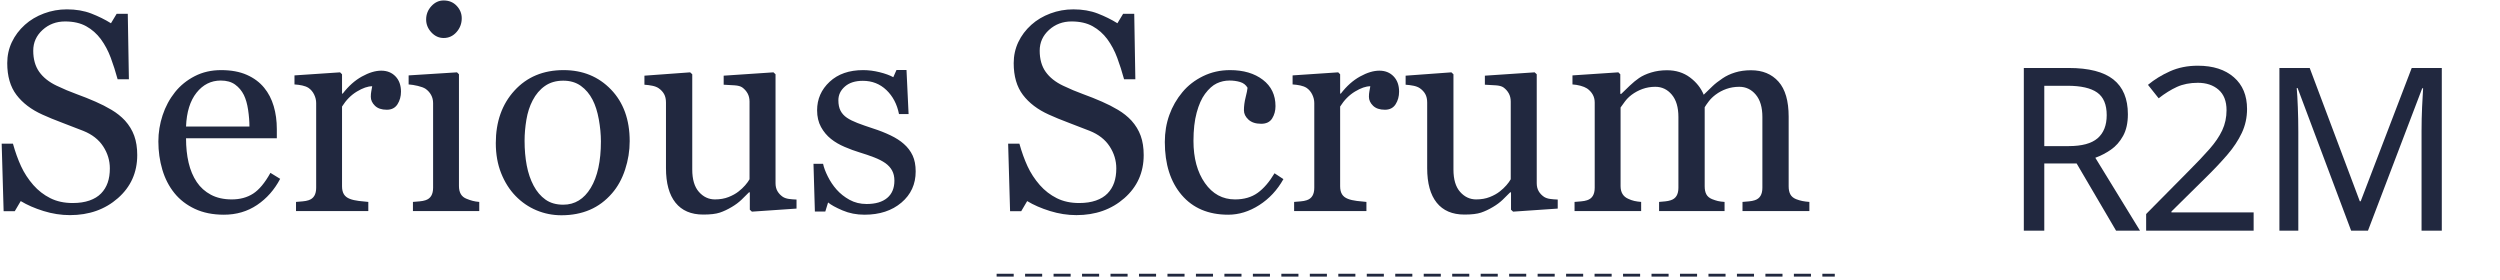
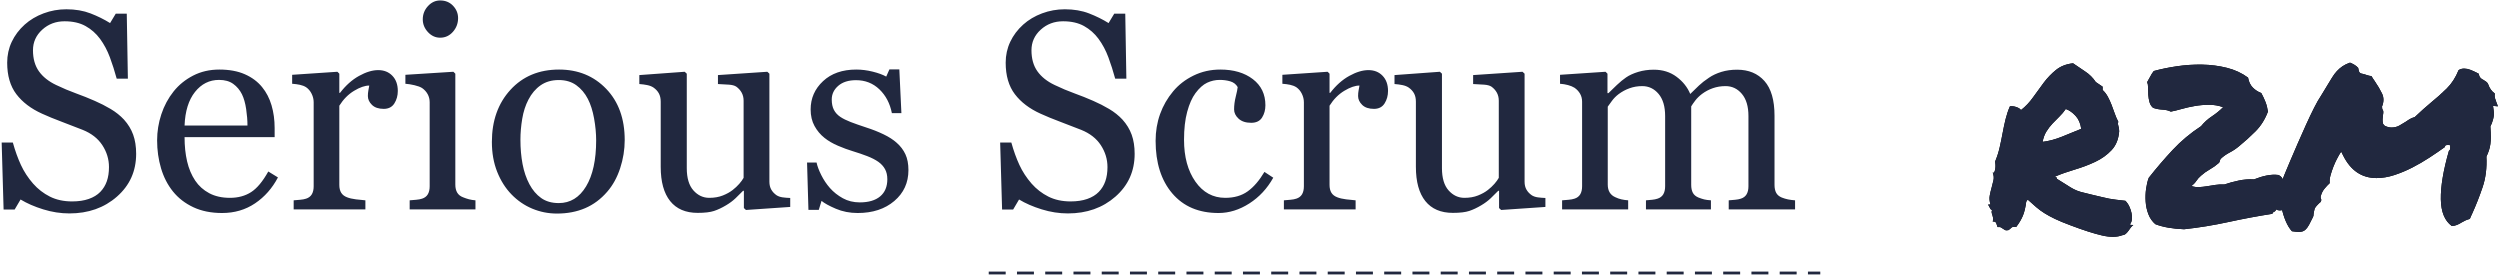
- <svg xmlns="http://www.w3.org/2000/svg" width="878px" height="98px" viewBox="0 0 878 98" version="1.1">
+ <svg xmlns="http://www.w3.org/2000/svg" xmlns:xlink="http://www.w3.org/1999/xlink" width="885px" height="98px" viewBox="0 0 885 98" version="1.1">
+   <defs>
+     <path d="M2.188,52.281 C1.927,52.333 1.693,52.138 1.484,51.695 C1.276,51.253 1.042,50.823 0.781,50.406 L1.641,50.406 C1.276,49.26 1.185,48.206 1.367,47.242 C1.549,46.279 1.771,45.341 2.031,44.43 C2.292,43.518 2.513,42.633 2.695,41.773 C2.878,40.914 2.786,40.016 2.422,39.078 C2.682,39.234 2.878,39.169 3.008,38.883 C3.138,38.596 3.242,38.232 3.32,37.789 C3.398,37.346 3.424,36.878 3.398,36.383 C3.372,35.888 3.333,35.484 3.281,35.172 C3.958,33.557 4.492,31.891 4.883,30.172 C5.273,28.453 5.625,26.747 5.938,25.055 C6.25,23.362 6.602,21.721 6.992,20.133 C7.383,18.544 7.891,17.047 8.516,15.641 C9.245,15.536 10.013,15.628 10.82,15.914 C11.628,16.201 12.161,16.552 12.422,16.969 C14.036,15.719 15.469,14.208 16.719,12.438 C17.969,10.667 19.232,8.935 20.508,7.242 C21.784,5.549 23.229,4.052 24.844,2.75 C26.458,1.448 28.464,0.667 30.859,0.406 C32.109,1.292 33.516,2.242 35.078,3.258 C36.641,4.273 37.917,5.536 38.906,7.047 C39.323,7.307 39.727,7.581 40.117,7.867 C40.508,8.154 40.911,8.427 41.328,8.688 L41.328,9.859 C42.057,10.536 42.669,11.331 43.164,12.242 C43.659,13.154 44.102,14.117 44.492,15.133 C44.883,16.148 45.26,17.177 45.625,18.219 C45.99,19.26 46.406,20.224 46.875,21.109 C46.771,21.422 46.732,21.695 46.758,21.93 C46.784,22.164 46.836,22.398 46.914,22.633 C46.992,22.867 47.057,23.128 47.109,23.414 C47.161,23.701 47.188,24.052 47.188,24.469 C46.979,27.229 46.081,29.456 44.492,31.148 C42.904,32.841 40.977,34.221 38.711,35.289 C36.445,36.357 34.036,37.268 31.484,38.023 C28.932,38.779 26.615,39.599 24.531,40.484 C24.531,40.693 24.648,40.797 24.883,40.797 C25.117,40.797 25.182,40.953 25.078,41.266 C26.641,42.203 27.852,42.958 28.711,43.531 C29.57,44.104 30.378,44.586 31.133,44.977 C31.888,45.367 32.721,45.693 33.633,45.953 C34.544,46.214 35.807,46.526 37.422,46.891 C39.036,47.255 40.299,47.555 41.211,47.789 C42.122,48.023 42.943,48.206 43.672,48.336 C44.401,48.466 45.182,48.583 46.016,48.688 C46.849,48.792 47.969,48.922 49.375,49.078 C49.948,49.651 50.417,50.328 50.781,51.109 C51.146,51.891 51.406,52.672 51.562,53.453 C51.719,54.234 51.758,54.977 51.68,55.68 C51.602,56.383 51.38,56.943 51.016,57.359 C51.068,57.568 51.211,57.659 51.445,57.633 C51.68,57.607 51.927,57.62 52.188,57.672 C51.823,57.932 51.51,58.245 51.25,58.609 L50.469,59.703 C50.208,60.068 49.909,60.406 49.57,60.719 C49.232,61.031 48.802,61.214 48.281,61.266 C46.406,61.995 44.01,62.021 41.094,61.344 C38.177,60.667 34.453,59.469 29.922,57.75 C27.682,56.917 25.859,56.161 24.453,55.484 C23.047,54.807 21.823,54.143 20.781,53.492 C19.74,52.841 18.776,52.138 17.891,51.383 C17.005,50.628 15.99,49.729 14.844,48.688 C14.687,48.74 14.596,48.844 14.57,49 C14.544,49.156 14.453,49.26 14.297,49.312 C14.036,51.396 13.633,53.089 13.086,54.391 C12.539,55.693 11.745,57.021 10.703,58.375 C9.87,58.219 9.31,58.297 9.023,58.609 C8.737,58.922 8.385,59.208 7.969,59.469 C7.448,59.573 7.057,59.56 6.797,59.43 C6.536,59.299 6.302,59.156 6.094,59 C5.885,58.844 5.651,58.688 5.391,58.531 C5.13,58.375 4.714,58.323 4.141,58.375 C3.984,57.906 3.828,57.451 3.672,57.008 C3.516,56.565 3.099,56.37 2.422,56.422 C2.578,55.953 2.63,55.549 2.578,55.211 C2.526,54.872 2.448,54.56 2.344,54.273 C2.24,53.987 2.148,53.688 2.07,53.375 C1.992,53.062 2.031,52.698 2.188,52.281 Z M28.281,16.578 C27.604,17.568 26.849,18.466 26.016,19.273 C25.182,20.081 24.362,20.914 23.555,21.773 C22.747,22.633 22.031,23.57 21.406,24.586 C20.781,25.602 20.339,26.812 20.078,28.219 C22.266,27.958 24.557,27.346 26.953,26.383 C29.349,25.419 31.615,24.495 33.75,23.609 C33.49,21.682 32.813,20.133 31.719,18.961 C30.625,17.789 29.479,16.995 28.281,16.578 Z M106.641,45.406 C107.891,46.031 108.529,46.812 108.555,47.75 C108.581,48.688 108.294,49.56 107.695,50.367 C107.096,51.174 106.315,51.786 105.352,52.203 C104.388,52.62 103.516,52.594 102.734,52.125 C102.63,52.542 102.409,52.815 102.07,52.945 C101.732,53.076 101.51,53.323 101.406,53.688 C96.354,54.469 91.198,55.432 85.938,56.578 C80.677,57.724 75.417,58.583 70.156,59.156 C66.094,59 62.708,58.401 60,57.359 C58.906,56.422 58.086,55.25 57.539,53.844 C56.992,52.437 56.667,50.953 56.562,49.391 C56.458,47.828 56.51,46.305 56.719,44.82 C56.927,43.336 57.24,42.047 57.656,40.953 C60.365,37.516 63.19,34.221 66.133,31.07 C69.076,27.919 72.422,25.12 76.172,22.672 C77.266,21.318 78.542,20.159 80,19.195 C81.458,18.232 82.786,17.151 83.984,15.953 C82.422,15.38 80.781,15.094 79.062,15.094 C77.344,15.094 75.651,15.237 73.984,15.523 C72.318,15.81 70.755,16.161 69.297,16.578 C67.839,16.995 66.563,17.307 65.469,17.516 C64.635,17.099 63.659,16.865 62.539,16.812 C61.419,16.76 60.313,16.552 59.219,16.188 C58.594,15.667 58.164,14.99 57.93,14.156 C57.695,13.323 57.552,12.464 57.5,11.578 C57.448,10.693 57.422,9.846 57.422,9.039 C57.422,8.232 57.318,7.568 57.109,7.047 C57.526,6.37 57.904,5.693 58.242,5.016 C58.581,4.339 58.984,3.714 59.453,3.141 C61.901,2.464 64.609,1.904 67.578,1.461 C70.547,1.018 73.542,0.823 76.562,0.875 C79.583,0.927 82.5,1.305 85.312,2.008 C88.125,2.711 90.625,3.87 92.812,5.484 C93.073,6.943 93.62,8.102 94.453,8.961 C95.286,9.82 96.302,10.484 97.5,10.953 C98.073,11.995 98.568,13.049 98.984,14.117 C99.401,15.185 99.687,16.318 99.844,17.516 C98.802,20.276 97.331,22.607 95.43,24.508 C93.529,26.409 91.615,28.141 89.688,29.703 C88.646,30.589 87.526,31.344 86.328,31.969 C85.13,32.594 84.089,33.323 83.203,34.156 C82.995,34.365 82.865,34.638 82.812,34.977 C82.76,35.315 82.63,35.562 82.422,35.719 C81.484,36.552 80.443,37.294 79.297,37.945 C78.151,38.596 77.109,39.339 76.172,40.172 C75.495,40.745 74.935,41.37 74.492,42.047 C74.049,42.724 73.464,43.323 72.734,43.844 C73.672,44.156 74.596,44.286 75.508,44.234 C76.419,44.182 77.357,44.078 78.32,43.922 C79.284,43.766 80.273,43.609 81.289,43.453 C82.305,43.297 83.359,43.245 84.453,43.297 C85.964,42.776 87.63,42.32 89.453,41.93 C91.276,41.539 93.099,41.396 94.922,41.5 C96.484,40.875 97.982,40.419 99.414,40.133 C100.846,39.846 102.214,39.781 103.516,39.938 C104.193,40.198 104.701,40.667 105.039,41.344 C105.378,42.021 105.911,42.49 106.641,42.75 C106.484,43.323 106.445,43.74 106.523,44 C106.602,44.26 106.641,44.729 106.641,45.406 Z M110.781,60.094 C110.26,60.094 109.453,60.016 108.359,59.859 C107.526,58.974 106.784,57.763 106.133,56.227 C105.482,54.69 104.987,53.049 104.648,51.305 C104.31,49.56 104.154,47.815 104.18,46.07 C104.206,44.326 104.505,42.776 105.078,41.422 C105.078,41.37 105.326,40.745 105.82,39.547 C106.315,38.349 106.953,36.826 107.734,34.977 C108.516,33.128 109.401,31.07 110.391,28.805 C111.38,26.539 112.37,24.313 113.359,22.125 C114.349,19.937 115.299,17.945 116.211,16.148 C117.122,14.352 117.917,12.958 118.594,11.969 C119.063,11.24 119.492,10.536 119.883,9.859 C120.273,9.182 120.651,8.557 121.016,7.984 C121.589,7.047 122.122,6.174 122.617,5.367 C123.112,4.56 123.659,3.831 124.258,3.18 C124.857,2.529 125.521,1.956 126.25,1.461 C126.979,0.966 127.865,0.536 128.906,0.172 C129.531,0.432 130.078,0.706 130.547,0.992 C131.016,1.279 131.432,1.63 131.797,2.047 L132.031,3.141 C132.135,3.505 132.305,3.753 132.539,3.883 C132.773,4.013 132.969,4.078 133.125,4.078 C133.802,4.234 134.388,4.404 134.883,4.586 C135.378,4.768 135.911,4.885 136.484,4.938 C136.693,5.25 136.888,5.562 137.07,5.875 C137.253,6.188 137.448,6.474 137.656,6.734 C138.698,8.245 139.557,9.703 140.234,11.109 C140.911,12.516 140.911,14.052 140.234,15.719 L140.312,16.578 C140.573,16.943 140.703,17.281 140.703,17.594 C140.703,17.906 140.651,18.349 140.547,18.922 C140.495,19.339 140.456,19.794 140.43,20.289 C140.404,20.784 140.469,21.318 140.625,21.891 L141.172,22.516 C142.005,22.932 142.812,23.141 143.594,23.141 C144.635,23.141 145.573,22.906 146.406,22.438 C147.24,21.969 148.021,21.5 148.75,21.031 C149.323,20.615 149.857,20.276 150.352,20.016 C150.846,19.755 151.328,19.573 151.797,19.469 C152.891,18.427 153.893,17.503 154.805,16.695 C155.716,15.888 156.667,15.068 157.656,14.234 C159.531,12.724 161.354,11.096 163.125,9.352 C164.896,7.607 166.302,5.432 167.344,2.828 C167.917,2.464 168.568,2.281 169.297,2.281 C170.026,2.281 170.755,2.424 171.484,2.711 C172.214,2.997 172.943,3.323 173.672,3.688 C173.828,3.792 173.971,3.87 174.102,3.922 C174.232,3.974 174.375,4.052 174.531,4.156 C174.531,4.729 174.766,5.25 175.234,5.719 C175.495,5.927 175.677,6.057 175.781,6.109 L176.094,6.266 C176.51,6.526 176.862,6.76 177.148,6.969 C177.435,7.177 177.656,7.464 177.812,7.828 C178.281,9.234 179.062,10.328 180.156,11.109 C180.052,11.682 180.078,12.242 180.234,12.789 C180.391,13.336 180.573,13.87 180.781,14.391 C180.885,14.599 180.964,14.794 181.016,14.977 C181.068,15.159 181.146,15.38 181.25,15.641 L179.531,15.484 L179.766,17.203 C179.922,18.089 179.857,19.078 179.57,20.172 C179.284,21.266 178.958,22.125 178.594,22.75 C178.698,24.313 178.75,25.549 178.75,26.461 C178.75,27.372 178.698,28.219 178.594,29 C178.49,29.781 178.32,30.523 178.086,31.227 C177.852,31.93 177.552,32.672 177.188,33.453 C177.396,37.411 176.94,41.031 175.82,44.312 C174.701,47.594 173.49,50.667 172.188,53.531 C172.031,53.896 171.875,54.234 171.719,54.547 C171.562,54.859 171.432,55.172 171.328,55.484 C170.755,55.641 170.234,55.823 169.766,56.031 C169.297,56.24 168.854,56.474 168.438,56.734 C167.865,57.099 167.292,57.398 166.719,57.633 C166.146,57.867 165.547,57.984 164.922,57.984 C162.422,56.161 161.133,53.01 161.055,48.531 C160.977,44.052 161.927,38.349 163.906,31.422 C164.271,31.161 164.427,30.771 164.375,30.25 L164.375,29.391 L163.594,29.312 C163.333,29.312 163.099,29.339 162.891,29.391 C162.682,29.443 162.526,29.677 162.422,30.094 C160.755,31.292 158.945,32.529 156.992,33.805 C155.039,35.081 153.021,36.253 150.938,37.32 C148.854,38.388 146.732,39.273 144.57,39.977 C142.409,40.68 140.313,41.031 138.281,41.031 C133.073,41.031 129.141,38.375 126.484,33.062 L125.781,31.656 L125,32.906 C124.844,33.167 124.57,33.674 124.18,34.43 C123.789,35.185 123.398,36.057 123.008,37.047 C122.617,38.036 122.279,39.052 121.992,40.094 C121.706,41.135 121.615,42.047 121.719,42.828 C121.094,43.401 120.482,44.052 119.883,44.781 C119.284,45.51 118.854,46.344 118.594,47.281 C118.49,47.542 118.464,47.789 118.516,48.023 C118.568,48.258 118.646,48.505 118.75,48.766 C118.698,49.13 118.594,49.391 118.438,49.547 C118.281,49.703 118.099,49.859 117.891,50.016 C117.63,50.276 117.37,50.549 117.109,50.836 C116.849,51.122 116.615,51.448 116.406,51.812 C116.302,52.125 116.224,52.451 116.172,52.789 C116.12,53.128 116.068,53.427 116.016,53.688 C116.016,54.26 115.938,54.651 115.781,54.859 C115.26,55.953 114.805,56.852 114.414,57.555 C114.023,58.258 113.646,58.792 113.281,59.156 C112.917,59.521 112.539,59.768 112.148,59.898 C111.758,60.029 111.302,60.094 110.781,60.094 Z" id="path-1" />
+   </defs>
  <g id="Page-1" stroke="none" stroke-width="1" fill="none" fill-rule="evenodd">
-     <g id="Group" transform="translate(0, -8)">
-       <g id="serious-scrum-logo-darkblue" transform="translate(0, 8)">
+     <g id="serious-scrum-logo-darkblue-r2m">
+       <g id="serious-scrum-logo-darkblue">
        <path d="M43.9,42.348 C45.365,43.976 46.448,45.758 47.147,47.695 C47.847,49.632 48.197,51.886 48.197,54.458 C48.197,60.577 45.935,65.623 41.41,69.594 C36.885,73.566 31.27,75.551 24.564,75.551 C21.472,75.551 18.38,75.071 15.287,74.111 C12.195,73.151 9.525,71.987 7.279,70.62 L5.18,74.184 L1.273,74.184 L0.59,50.454 L4.545,50.454 C5.359,53.383 6.311,56.028 7.401,58.388 C8.492,60.748 9.932,62.954 11.723,65.004 C13.415,66.925 15.393,68.455 17.655,69.594 C19.918,70.734 22.546,71.303 25.541,71.303 C27.787,71.303 29.748,71.01 31.425,70.424 C33.101,69.838 34.46,69.008 35.502,67.934 C36.544,66.86 37.317,65.598 37.821,64.15 C38.326,62.701 38.578,61.033 38.578,59.145 C38.578,56.378 37.797,53.798 36.234,51.406 C34.672,49.013 32.344,47.198 29.252,45.961 C27.136,45.115 24.711,44.179 21.977,43.154 C19.242,42.128 16.882,41.16 14.896,40.249 C10.99,38.491 7.955,36.188 5.79,33.339 C3.625,30.491 2.543,26.772 2.543,22.182 C2.543,19.545 3.08,17.088 4.154,14.809 C5.229,12.53 6.758,10.496 8.744,8.706 C10.632,7.013 12.862,5.686 15.434,4.726 C18.005,3.766 20.691,3.286 23.49,3.286 C26.68,3.286 29.537,3.774 32.06,4.75 C34.582,5.727 36.885,6.866 38.969,8.168 L40.971,4.848 L44.877,4.848 L45.268,27.846 L41.312,27.846 C40.596,25.209 39.791,22.687 38.896,20.278 C38,17.869 36.837,15.688 35.404,13.735 C34.005,11.847 32.296,10.341 30.277,9.218 C28.259,8.095 25.785,7.534 22.855,7.534 C19.763,7.534 17.126,8.527 14.945,10.512 C12.764,12.498 11.674,14.923 11.674,17.788 C11.674,20.782 12.374,23.264 13.773,25.234 C15.173,27.203 17.208,28.823 19.877,30.092 C22.253,31.232 24.589,32.216 26.884,33.046 C29.179,33.876 31.4,34.763 33.549,35.708 C35.502,36.554 37.382,37.514 39.188,38.588 C40.995,39.663 42.566,40.916 43.9,42.348 Z M98.393,62.807 C96.374,66.648 93.673,69.708 90.287,71.987 C86.902,74.265 83.012,75.405 78.617,75.405 C74.743,75.405 71.35,74.721 68.437,73.354 C65.523,71.987 63.122,70.131 61.234,67.788 C59.346,65.444 57.938,62.709 57.011,59.584 C56.083,56.459 55.619,53.155 55.619,49.672 C55.619,46.547 56.116,43.479 57.108,40.468 C58.101,37.457 59.558,34.747 61.479,32.338 C63.334,30.027 65.637,28.164 68.388,26.748 C71.138,25.332 74.223,24.624 77.641,24.624 C81.156,24.624 84.167,25.177 86.674,26.284 C89.18,27.39 91.215,28.904 92.777,30.825 C94.275,32.648 95.39,34.796 96.122,37.27 C96.854,39.744 97.221,42.43 97.221,45.327 L97.221,48.549 L65.336,48.549 C65.336,51.707 65.637,54.571 66.239,57.143 C66.841,59.715 67.794,61.977 69.096,63.93 C70.365,65.818 72.025,67.307 74.076,68.398 C76.127,69.488 78.568,70.034 81.4,70.034 C84.298,70.034 86.796,69.358 88.896,68.007 C90.995,66.656 93.021,64.223 94.975,60.708 L98.393,62.807 Z M87.602,44.448 C87.602,42.625 87.447,40.672 87.138,38.588 C86.828,36.505 86.332,34.764 85.648,33.364 C84.9,31.866 83.874,30.646 82.572,29.702 C81.27,28.758 79.594,28.286 77.543,28.286 C74.125,28.286 71.285,29.71 69.022,32.558 C66.76,35.406 65.531,39.37 65.336,44.448 L87.602,44.448 Z M140.824,32.192 C140.824,33.852 140.417,35.325 139.604,36.611 C138.79,37.897 137.536,38.54 135.844,38.54 C134.021,38.54 132.629,38.068 131.669,37.124 C130.709,36.18 130.229,35.138 130.229,33.999 C130.229,33.282 130.285,32.631 130.399,32.045 C130.513,31.459 130.619,30.874 130.717,30.288 C129.187,30.288 127.396,30.906 125.346,32.143 C123.295,33.38 121.553,35.138 120.121,37.416 L120.121,65.444 C120.121,66.583 120.341,67.511 120.78,68.227 C121.22,68.943 121.911,69.48 122.855,69.838 C123.669,70.164 124.719,70.408 126.005,70.571 C127.291,70.734 128.406,70.847 129.35,70.913 L129.35,74.135 L103.959,74.135 L103.959,70.913 C104.708,70.847 105.481,70.782 106.278,70.717 C107.076,70.652 107.768,70.522 108.354,70.327 C109.265,70.034 109.94,69.521 110.38,68.789 C110.819,68.056 111.039,67.104 111.039,65.932 L111.039,36.196 C111.039,35.187 110.803,34.194 110.331,33.217 C109.859,32.241 109.2,31.459 108.354,30.874 C107.735,30.483 107.003,30.198 106.156,30.019 C105.31,29.84 104.398,29.718 103.422,29.653 L103.422,26.479 L119.438,25.405 L120.121,26.088 L120.121,32.875 L120.365,32.875 C122.383,30.239 124.63,28.237 127.104,26.87 C129.577,25.502 131.84,24.819 133.891,24.819 C135.941,24.819 137.61,25.486 138.896,26.821 C140.181,28.155 140.824,29.946 140.824,32.192 Z M168.314,74.135 L145.023,74.135 L145.023,70.913 C145.772,70.847 146.545,70.782 147.343,70.717 C148.14,70.652 148.832,70.522 149.418,70.327 C150.329,70.034 151.005,69.521 151.444,68.789 C151.884,68.056 152.104,67.104 152.104,65.932 L152.104,36.196 C152.104,35.154 151.868,34.202 151.396,33.339 C150.923,32.477 150.264,31.752 149.418,31.166 C148.799,30.776 147.904,30.442 146.732,30.166 C145.561,29.889 144.486,29.718 143.51,29.653 L143.51,26.479 L160.502,25.405 L161.186,26.088 L161.186,65.346 C161.186,66.486 161.405,67.43 161.845,68.178 C162.284,68.927 162.976,69.48 163.92,69.838 C164.636,70.131 165.336,70.367 166.02,70.546 C166.703,70.725 167.468,70.847 168.314,70.913 L168.314,74.135 Z M162.162,6.411 C162.162,8.266 161.552,9.886 160.331,11.269 C159.11,12.653 157.605,13.344 155.814,13.344 C154.154,13.344 152.714,12.685 151.493,11.367 C150.272,10.048 149.662,8.543 149.662,6.85 C149.662,5.06 150.272,3.497 151.493,2.163 C152.714,0.828 154.154,0.161 155.814,0.161 C157.67,0.161 159.192,0.787 160.38,2.041 C161.568,3.294 162.162,4.75 162.162,6.411 Z M221.146,49.575 C221.146,52.96 220.609,56.289 219.535,59.56 C218.461,62.832 216.931,65.607 214.945,67.885 C212.699,70.489 210.095,72.426 207.133,73.696 C204.171,74.965 200.85,75.6 197.172,75.6 C194.112,75.6 191.199,75.022 188.432,73.867 C185.665,72.711 183.207,71.027 181.059,68.813 C178.943,66.632 177.258,63.971 176.005,60.83 C174.752,57.688 174.125,54.165 174.125,50.258 C174.125,42.739 176.314,36.586 180.692,31.801 C185.071,27.016 190.808,24.624 197.904,24.624 C204.643,24.624 210.201,26.894 214.579,31.435 C218.957,35.976 221.146,42.023 221.146,49.575 Z M211.039,49.672 C211.039,47.231 210.795,44.651 210.307,41.933 C209.818,39.215 209.086,36.912 208.109,35.024 C207.068,33.006 205.701,31.386 204.008,30.166 C202.315,28.945 200.248,28.334 197.807,28.334 C195.3,28.334 193.16,28.953 191.386,30.19 C189.612,31.427 188.171,33.12 187.064,35.268 C186.023,37.254 185.29,39.516 184.867,42.055 C184.444,44.594 184.232,47.052 184.232,49.428 C184.232,52.553 184.485,55.442 184.989,58.095 C185.494,60.748 186.299,63.116 187.406,65.2 C188.513,67.283 189.905,68.919 191.581,70.107 C193.257,71.295 195.333,71.889 197.807,71.889 C201.876,71.889 205.098,69.92 207.475,65.981 C209.851,62.042 211.039,56.606 211.039,49.672 Z M279.74,73.256 L264.066,74.331 L263.334,73.647 L263.334,67.543 L263.041,67.543 C262.26,68.357 261.381,69.228 260.404,70.156 C259.428,71.083 258.305,71.922 257.035,72.67 C255.57,73.549 254.154,74.217 252.787,74.672 C251.42,75.128 249.483,75.356 246.977,75.356 C242.712,75.356 239.465,73.964 237.235,71.181 C235.006,68.398 233.891,64.353 233.891,59.047 L233.891,36 C233.891,34.829 233.671,33.844 233.231,33.046 C232.792,32.249 232.149,31.557 231.303,30.971 C230.717,30.581 229.984,30.296 229.105,30.117 C228.227,29.938 227.299,29.816 226.322,29.75 L226.322,26.577 L242.387,25.405 L243.119,26.088 L243.119,59.536 C243.119,63.019 243.9,65.639 245.463,67.397 C247.025,69.155 248.897,70.034 251.078,70.034 C252.868,70.034 254.464,69.757 255.863,69.204 C257.263,68.65 258.435,67.999 259.379,67.25 C260.258,66.567 261.031,65.843 261.698,65.078 C262.366,64.313 262.878,63.605 263.236,62.954 L263.236,35.659 C263.236,34.584 263.008,33.632 262.553,32.802 C262.097,31.972 261.462,31.264 260.648,30.678 C260.062,30.288 259.192,30.052 258.036,29.97 C256.881,29.889 255.587,29.816 254.154,29.75 L254.154,26.577 L271.635,25.405 L272.367,26.088 L272.367,64.321 C272.367,65.428 272.595,66.372 273.051,67.153 C273.507,67.934 274.141,68.601 274.955,69.155 C275.541,69.513 276.241,69.749 277.055,69.863 C277.868,69.977 278.764,70.05 279.74,70.083 L279.74,73.256 Z M317.436,50.551 C318.77,51.723 319.796,53.074 320.512,54.604 C321.228,56.134 321.586,58.006 321.586,60.219 C321.586,64.679 319.918,68.325 316.581,71.157 C313.244,73.989 308.923,75.405 303.617,75.405 C300.818,75.405 298.238,74.9 295.878,73.891 C293.518,72.882 291.833,71.954 290.824,71.108 L289.848,74.282 L286.186,74.282 L285.697,57.534 L289.066,57.534 C289.327,58.803 289.88,60.284 290.727,61.977 C291.573,63.67 292.598,65.2 293.803,66.567 C295.072,67.999 296.594,69.204 298.368,70.18 C300.142,71.157 302.136,71.645 304.35,71.645 C307.475,71.645 309.883,70.937 311.576,69.521 C313.269,68.105 314.115,66.079 314.115,63.442 C314.115,62.075 313.847,60.895 313.31,59.902 C312.772,58.909 311.983,58.038 310.941,57.29 C309.867,56.541 308.549,55.865 306.986,55.263 C305.424,54.661 303.682,54.067 301.762,53.481 C300.232,53.025 298.531,52.399 296.659,51.601 C294.787,50.804 293.184,49.868 291.85,48.793 C290.417,47.654 289.245,46.254 288.334,44.594 C287.423,42.934 286.967,40.981 286.967,38.735 C286.967,34.796 288.432,31.459 291.361,28.725 C294.291,25.991 298.214,24.624 303.129,24.624 C305.017,24.624 306.946,24.868 308.915,25.356 C310.884,25.844 312.488,26.43 313.725,27.114 L314.848,24.575 L318.363,24.575 L319.096,40.053 L315.727,40.053 C315.043,36.603 313.57,33.795 311.308,31.63 C309.045,29.466 306.286,28.383 303.031,28.383 C300.362,28.383 298.262,29.051 296.732,30.385 C295.202,31.72 294.438,33.331 294.438,35.219 C294.438,36.684 294.69,37.905 295.194,38.881 C295.699,39.858 296.456,40.688 297.465,41.372 C298.441,42.023 299.67,42.633 301.151,43.203 C302.632,43.772 304.464,44.415 306.645,45.131 C308.793,45.815 310.819,46.612 312.724,47.524 C314.628,48.435 316.199,49.444 317.436,50.551 Z M397.367,42.348 C398.832,43.976 399.914,45.758 400.614,47.695 C401.314,49.632 401.664,51.886 401.664,54.458 C401.664,60.577 399.402,65.623 394.877,69.594 C390.352,73.566 384.737,75.551 378.031,75.551 C374.939,75.551 371.846,75.071 368.754,74.111 C365.661,73.151 362.992,71.987 360.746,70.62 L358.646,74.184 L354.74,74.184 L354.057,50.454 L358.012,50.454 C358.826,53.383 359.778,56.028 360.868,58.388 C361.959,60.748 363.399,62.954 365.189,65.004 C366.882,66.925 368.86,68.455 371.122,69.594 C373.384,70.734 376.013,71.303 379.008,71.303 C381.254,71.303 383.215,71.01 384.892,70.424 C386.568,69.838 387.927,69.008 388.969,67.934 C390.01,66.86 390.784,65.598 391.288,64.15 C391.793,62.701 392.045,61.033 392.045,59.145 C392.045,56.378 391.264,53.798 389.701,51.406 C388.139,49.013 385.811,47.198 382.719,45.961 C380.603,45.115 378.178,44.179 375.443,43.154 C372.709,42.128 370.349,41.16 368.363,40.249 C364.457,38.491 361.422,36.188 359.257,33.339 C357.092,30.491 356.01,26.772 356.01,22.182 C356.01,19.545 356.547,17.088 357.621,14.809 C358.695,12.53 360.225,10.496 362.211,8.706 C364.099,7.013 366.329,5.686 368.9,4.726 C371.472,3.766 374.158,3.286 376.957,3.286 C380.147,3.286 383.004,3.774 385.526,4.75 C388.049,5.727 390.352,6.866 392.436,8.168 L394.438,4.848 L398.344,4.848 L398.734,27.846 L394.779,27.846 C394.063,25.209 393.257,22.687 392.362,20.278 C391.467,17.869 390.303,15.688 388.871,13.735 C387.471,11.847 385.762,10.341 383.744,9.218 C381.726,8.095 379.252,7.534 376.322,7.534 C373.23,7.534 370.593,8.527 368.412,10.512 C366.231,12.498 365.141,14.923 365.141,17.788 C365.141,20.782 365.84,23.264 367.24,25.234 C368.64,27.203 370.674,28.823 373.344,30.092 C375.72,31.232 378.056,32.216 380.351,33.046 C382.646,33.876 384.867,34.763 387.016,35.708 C388.969,36.554 390.849,37.514 392.655,38.588 C394.462,39.663 396.033,40.916 397.367,42.348 Z M431.352,75.405 C424.385,75.405 418.933,73.094 414.994,68.471 C411.055,63.849 409.086,57.648 409.086,49.868 C409.086,46.482 409.615,43.317 410.673,40.371 C411.731,37.425 413.269,34.747 415.287,32.338 C417.208,30.027 419.617,28.164 422.514,26.748 C425.411,25.332 428.568,24.624 431.986,24.624 C436.706,24.624 440.548,25.755 443.51,28.017 C446.472,30.279 447.953,33.364 447.953,37.27 C447.953,38.898 447.563,40.338 446.781,41.591 C446,42.845 444.714,43.471 442.924,43.471 C441.003,43.471 439.514,42.983 438.456,42.006 C437.398,41.03 436.869,39.939 436.869,38.735 C436.869,37.27 437.064,35.764 437.455,34.218 C437.846,32.672 438.074,31.541 438.139,30.825 C437.553,29.816 436.682,29.14 435.526,28.798 C434.371,28.457 433.126,28.286 431.791,28.286 C430.229,28.286 428.739,28.619 427.323,29.287 C425.907,29.954 424.532,31.183 423.197,32.973 C421.993,34.601 421.016,36.798 420.268,39.565 C419.519,42.332 419.145,45.636 419.145,49.477 C419.145,55.532 420.487,60.471 423.173,64.296 C425.858,68.121 429.382,70.034 433.744,70.034 C436.902,70.034 439.547,69.269 441.679,67.739 C443.811,66.209 445.788,63.914 447.611,60.854 L450.736,62.905 C448.588,66.746 445.756,69.79 442.24,72.036 C438.725,74.282 435.095,75.405 431.352,75.405 Z M491.361,32.192 C491.361,33.852 490.954,35.325 490.141,36.611 C489.327,37.897 488.074,38.54 486.381,38.54 C484.558,38.54 483.166,38.068 482.206,37.124 C481.246,36.18 480.766,35.138 480.766,33.999 C480.766,33.282 480.823,32.631 480.937,32.045 C481.05,31.459 481.156,30.874 481.254,30.288 C479.724,30.288 477.934,30.906 475.883,32.143 C473.832,33.38 472.091,35.138 470.658,37.416 L470.658,65.444 C470.658,66.583 470.878,67.511 471.317,68.227 C471.757,68.943 472.449,69.48 473.393,69.838 C474.206,70.164 475.256,70.408 476.542,70.571 C477.828,70.734 478.943,70.847 479.887,70.913 L479.887,74.135 L454.496,74.135 L454.496,70.913 C455.245,70.847 456.018,70.782 456.815,70.717 C457.613,70.652 458.305,70.522 458.891,70.327 C459.802,70.034 460.478,69.521 460.917,68.789 C461.356,68.056 461.576,67.104 461.576,65.932 L461.576,36.196 C461.576,35.187 461.34,34.194 460.868,33.217 C460.396,32.241 459.737,31.459 458.891,30.874 C458.272,30.483 457.54,30.198 456.693,30.019 C455.847,29.84 454.936,29.718 453.959,29.653 L453.959,26.479 L469.975,25.405 L470.658,26.088 L470.658,32.875 L470.902,32.875 C472.921,30.239 475.167,28.237 477.641,26.87 C480.115,25.502 482.377,24.819 484.428,24.819 C486.479,24.819 488.147,25.486 489.433,26.821 C490.718,28.155 491.361,29.946 491.361,32.192 Z M547.074,73.256 L531.4,74.331 L530.668,73.647 L530.668,67.543 L530.375,67.543 C529.594,68.357 528.715,69.228 527.738,70.156 C526.762,71.083 525.639,71.922 524.369,72.67 C522.904,73.549 521.488,74.217 520.121,74.672 C518.754,75.128 516.817,75.356 514.311,75.356 C510.046,75.356 506.799,73.964 504.569,71.181 C502.34,68.398 501.225,64.353 501.225,59.047 L501.225,36 C501.225,34.829 501.005,33.844 500.565,33.046 C500.126,32.249 499.483,31.557 498.637,30.971 C498.051,30.581 497.318,30.296 496.439,30.117 C495.561,29.938 494.633,29.816 493.656,29.75 L493.656,26.577 L509.721,25.405 L510.453,26.088 L510.453,59.536 C510.453,63.019 511.234,65.639 512.797,67.397 C514.359,69.155 516.231,70.034 518.412,70.034 C520.202,70.034 521.798,69.757 523.197,69.204 C524.597,68.65 525.769,67.999 526.713,67.25 C527.592,66.567 528.365,65.843 529.032,65.078 C529.7,64.313 530.212,63.605 530.57,62.954 L530.57,35.659 C530.57,34.584 530.342,33.632 529.887,32.802 C529.431,31.972 528.796,31.264 527.982,30.678 C527.396,30.288 526.526,30.052 525.37,29.97 C524.215,29.889 522.921,29.816 521.488,29.75 L521.488,26.577 L538.969,25.405 L539.701,26.088 L539.701,64.321 C539.701,65.428 539.929,66.372 540.385,67.153 C540.84,67.934 541.475,68.601 542.289,69.155 C542.875,69.513 543.575,69.749 544.389,69.863 C545.202,69.977 546.098,70.05 547.074,70.083 L547.074,73.256 Z M635.453,74.135 L611.967,74.135 L611.967,70.913 C612.715,70.847 613.472,70.782 614.237,70.717 C615.002,70.652 615.678,70.522 616.264,70.327 C617.175,70.034 617.851,69.521 618.29,68.789 C618.729,68.056 618.949,67.104 618.949,65.932 L618.949,41.079 C618.949,37.693 618.176,35.081 616.63,33.242 C615.084,31.402 613.155,30.483 610.844,30.483 C609.249,30.483 607.751,30.727 606.352,31.215 C604.952,31.704 603.666,32.387 602.494,33.266 C601.55,33.982 600.761,34.755 600.126,35.585 C599.491,36.416 599.011,37.107 598.686,37.661 L598.686,65.444 C598.686,66.583 598.881,67.519 599.271,68.251 C599.662,68.984 600.329,69.545 601.273,69.936 C602.022,70.229 602.698,70.449 603.3,70.595 C603.902,70.742 604.691,70.847 605.668,70.913 L605.668,74.135 L582.67,74.135 L582.67,70.913 C583.419,70.847 584.143,70.782 584.843,70.717 C585.543,70.652 586.186,70.522 586.771,70.327 C587.683,70.034 588.358,69.521 588.798,68.789 C589.237,68.056 589.457,67.104 589.457,65.932 L589.457,41.079 C589.457,37.693 588.684,35.081 587.138,33.242 C585.591,31.402 583.663,30.483 581.352,30.483 C579.757,30.483 578.259,30.735 576.859,31.24 C575.46,31.744 574.174,32.436 573.002,33.315 C572.058,34.031 571.26,34.837 570.609,35.732 C569.958,36.627 569.47,37.303 569.145,37.758 L569.145,65.346 C569.145,66.453 569.372,67.381 569.828,68.129 C570.284,68.878 570.967,69.448 571.879,69.838 C572.563,70.164 573.262,70.408 573.979,70.571 C574.695,70.734 575.492,70.847 576.371,70.913 L576.371,74.135 L552.982,74.135 L552.982,70.913 C553.731,70.847 554.504,70.782 555.302,70.717 C556.099,70.652 556.791,70.522 557.377,70.327 C558.288,70.034 558.964,69.521 559.403,68.789 C559.843,68.056 560.062,67.104 560.062,65.932 L560.062,36 C560.062,34.959 559.827,34.023 559.354,33.193 C558.882,32.363 558.223,31.655 557.377,31.069 C556.758,30.678 555.993,30.361 555.082,30.117 C554.171,29.873 553.227,29.718 552.25,29.653 L552.25,26.479 L568.363,25.405 L569.047,26.088 L569.047,32.973 L569.389,32.973 C570.202,32.159 571.195,31.199 572.367,30.092 C573.539,28.986 574.63,28.09 575.639,27.407 C576.778,26.625 578.202,25.974 579.911,25.454 C581.62,24.933 583.467,24.672 585.453,24.672 C588.578,24.672 591.264,25.511 593.51,27.187 C595.756,28.863 597.367,30.89 598.344,33.266 C599.516,32.127 600.549,31.126 601.444,30.263 C602.34,29.401 603.52,28.481 604.984,27.504 C606.221,26.658 607.678,25.974 609.354,25.454 C611.031,24.933 612.895,24.672 614.945,24.672 C619.014,24.672 622.237,26.007 624.613,28.676 C626.99,31.346 628.178,35.447 628.178,40.981 L628.178,65.444 C628.178,66.583 628.373,67.519 628.764,68.251 C629.154,68.984 629.822,69.545 630.766,69.936 C631.514,70.229 632.255,70.449 632.987,70.595 C633.72,70.742 634.542,70.847 635.453,70.913 L635.453,74.135 Z" id="SeriousScrum" fill="#21283F" fill-rule="nonzero" />
        <path d="M350.511,96.643 L643.877,96.643" id="Line-4" stroke="#21283F" stroke-linecap="square" stroke-dasharray="5" />
      </g>
-       <text id="R2M" font-family="PermanentMarker-Regular, Permanent Marker" font-size="80" font-weight="normal" letter-spacing="-2.88" fill="#21283F">
-         <tspan x="703" y="89">R2M</tspan>
-       </text>
+       <g id="R2M" transform="translate(703, 22)" fill-rule="nonzero">
+         <g>
+           <use fill="#000000" xlink:href="#path-1" />
+           <use fill="#21283F" xlink:href="#path-1" />
+         </g>
+       </g>
    </g>
  </g>
</svg>
